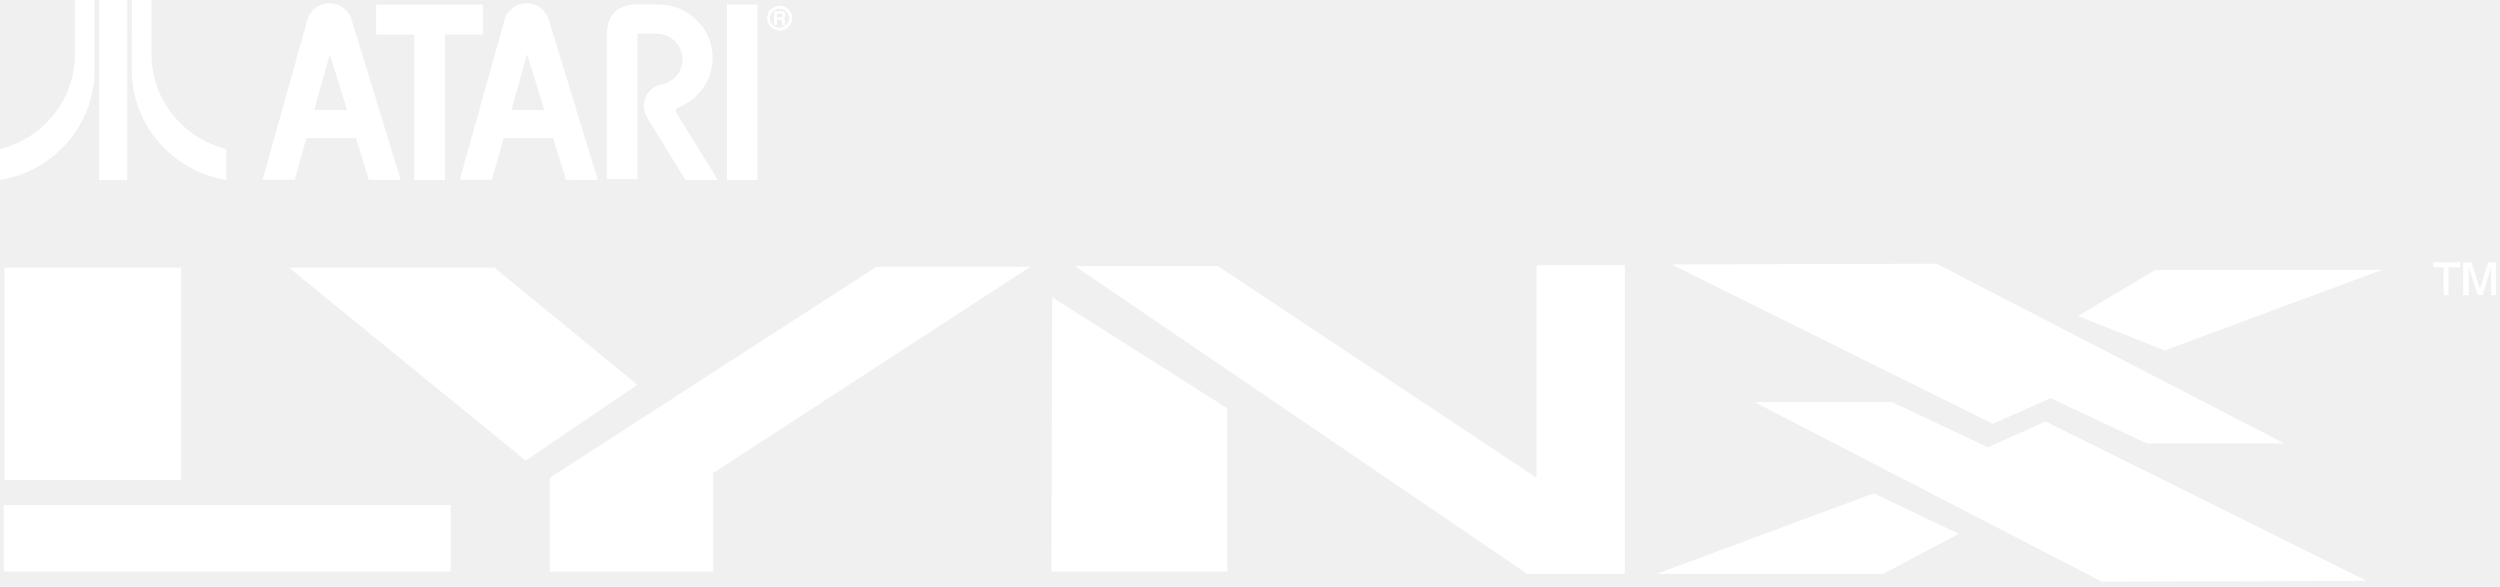
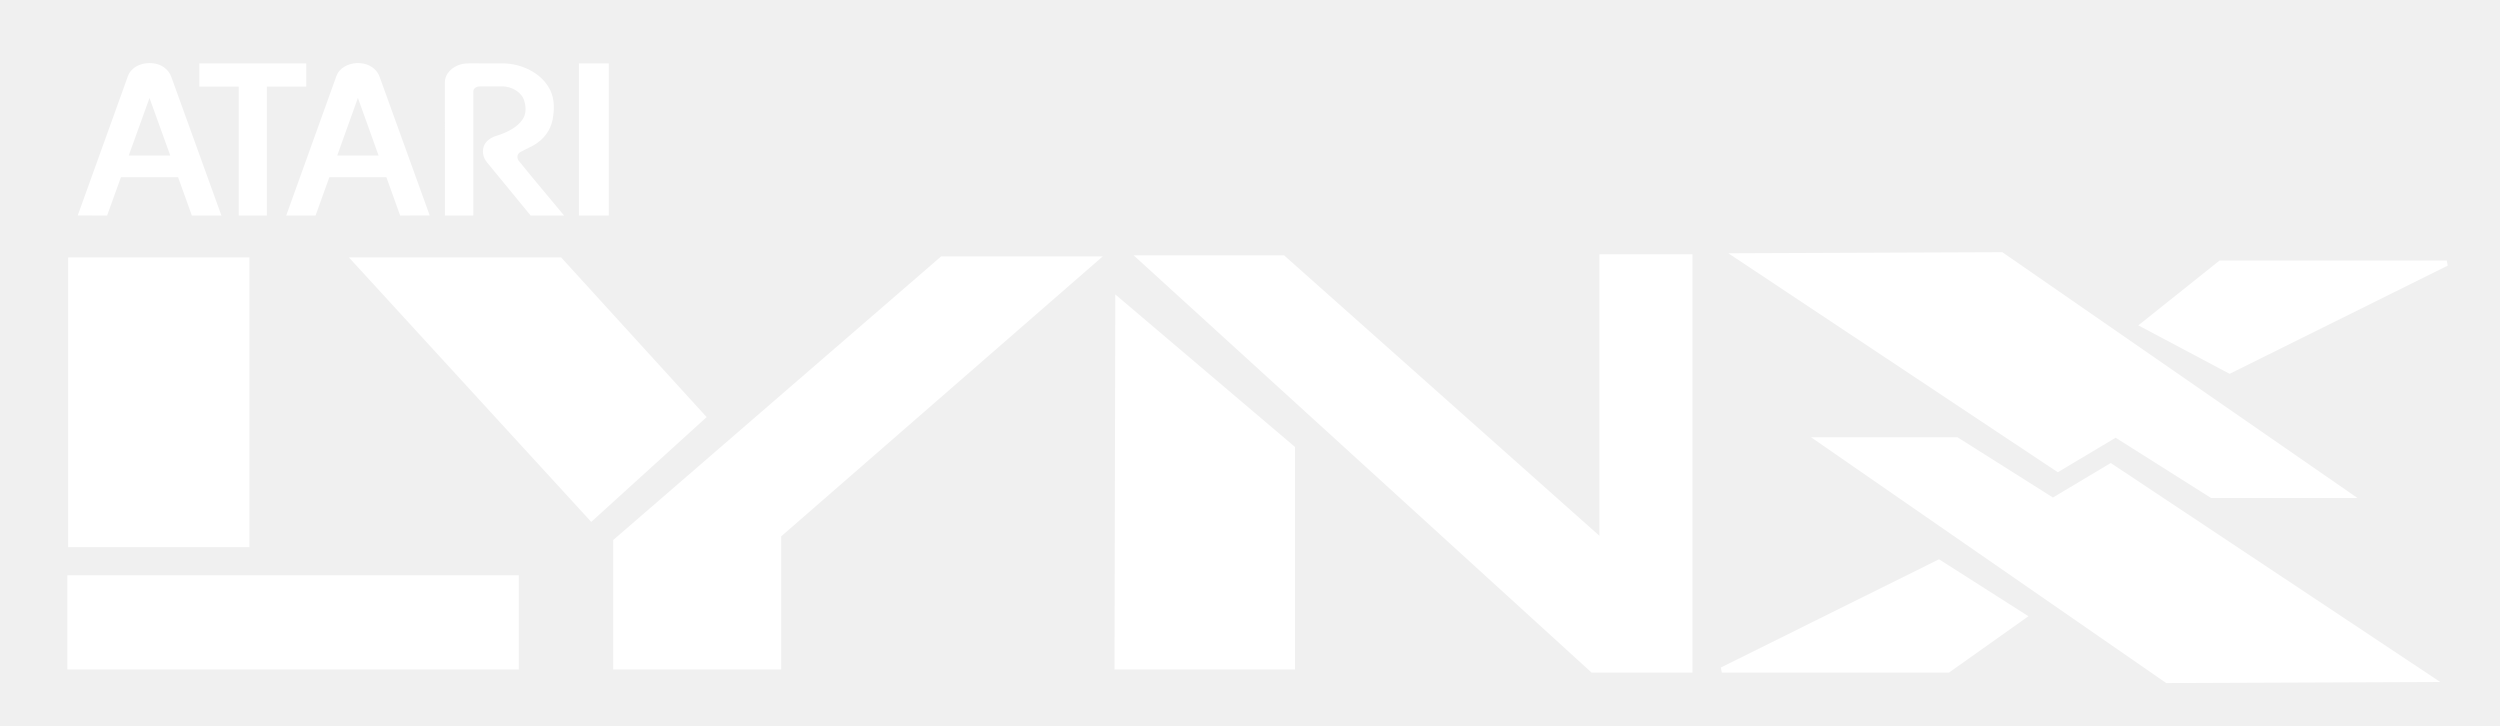
- <svg xmlns="http://www.w3.org/2000/svg" width="486px" height="114px" viewBox="0 0 486 114" version="1.1">
-   <g id="Page-1" stroke="none" stroke-width="1" fill="none" fill-rule="evenodd">
-     <g id="syslogo" fill="#FFFFFF">
-       <g id="Group-2" transform="translate(0, 51)">
-         <g id="Atari_Lynx_logo">
-           <rect id="rect5539" fill-rule="nonzero" x="0.888" y="1.022" width="34.323" height="41.309" />
-           <rect id="rect5541" fill-rule="nonzero" x="0.736" y="47.191" width="86.87" height="12.909" />
-           <polygon id="path5543" points="56.169 1.022 96.111 1.022 123.903 23.803 102.186 38.534" />
-           <polygon id="path5545" points="106.894 41.875 170.376 0.87 200.294 0.87 138.635 40.964 138.635 60.1 106.894 60.1" />
-           <polygon id="path5547" points="208.951 0.718 296.884 60.555 315.868 60.555 315.868 0.567 298.706 0.567 298.706 41.875 236.743 0.718" />
-           <polygon id="path5549" points="204.547 6.793 238.566 28.359 238.566 60.1 204.395 60.1" />
-           <polygon id="path5551" points="324.98 0.415 387.399 31.396 398.637 26.384 417.317 35.193 444.047 35.193 376.464 0.263" />
-           <polygon id="path5553" points="403.953 10.438 420.81 17.12 463.03 1.478 418.988 1.478" />
-           <polygon id="path5551-7" points="460.09 61.922 397.671 30.941 386.432 35.952 367.752 27.144 341.023 27.144 408.605 62.074" />
-           <polygon id="path5553-8" points="380.775 52.772 364.259 44.913 322.039 60.556 366.082 60.556" />
-         </g>
-         <path d="M475.036,6.379 L475.036,0.95 L473,0.95 L473,-1.02140518e-14 L478.293,-1.02140518e-14 L478.293,0.95 L475.986,0.95 L475.986,6.379 L475.036,6.379 Z M478.836,6.379 L478.836,-1.0658141e-14 L480.465,-1.0658141e-14 L482.094,5.158 L483.722,-1.0658141e-14 L485.215,-1.0658141e-14 L485.215,6.379 L484.265,6.379 L484.265,0.95 L482.637,6.379 L481.687,6.379 L479.922,0.95 L479.922,6.379 L478.836,6.379 Z" id="Shape" fill-rule="nonzero" />
-       </g>
-       <path d="M151.519,1.141 C152.4,1.125 153.221,1.578 153.666,2.326 C154.111,3.074 154.111,4 153.666,4.749 C153.221,5.497 152.4,5.95 151.519,5.933 C150.193,5.909 149.131,4.843 149.131,3.537 C149.131,2.231 150.193,1.166 151.519,1.141 L151.519,1.141 Z M151.519,1.696 C150.487,1.696 149.649,2.521 149.649,3.538 C149.649,4.554 150.487,5.379 151.519,5.379 C152.553,5.379 153.391,4.554 153.391,3.538 C153.39,2.521 152.552,1.697 151.519,1.696 L151.519,1.696 Z M150.466,4.885 L151.03,4.885 L151.03,3.82 L151.69,3.82 C151.886,3.82 152.02,3.908 152.029,4.09 C152.02,4.285 152.02,4.5 152.029,4.633 C152.035,4.721 152.061,4.807 152.105,4.885 L152.708,4.885 C152.649,4.748 152.604,4.714 152.604,4.563 C152.599,4.426 152.592,4.071 152.577,3.96 C152.548,3.716 152.367,3.65 152.272,3.587 C152.457,3.48 152.577,3.394 152.645,3.162 C152.712,2.929 152.656,2.737 152.618,2.618 C152.539,2.327 152.262,2.201 151.988,2.19 L150.467,2.19 L150.467,4.885 L150.466,4.885 L150.466,4.885 Z M151.03,2.653 L151.791,2.653 C152.044,2.653 152.134,2.763 152.134,2.955 C152.147,3.053 152.119,3.152 152.056,3.228 C151.992,3.305 151.9,3.352 151.8,3.358 L151.03,3.358 L151.03,2.653 Z M25.634,0 L29.455,0 L29.455,10.568 C29.455,19.443 35.636,26.896 43.993,28.981 L44.007,34.986 C33.575,33.281 25.611,24.342 25.621,13.605 L25.634,0 L25.634,0 Z M18.372,0 L14.552,0 L14.552,10.568 C14.552,19.443 8.37,26.896 0.014,28.981 L0,34.986 C10.432,33.281 18.396,24.342 18.386,13.605 L18.372,0 Z M19.266,0 L24.728,0 L24.728,34.999 L19.266,34.999 L19.266,0 Z M105.83,21.403 L102.446,10.529 L99.421,21.387 L105.83,21.403 L105.83,21.403 Z M97.892,26.836 L95.63,34.954 L89.373,34.954 L98.113,3.768 C98.676,1.912 100.41,0.64 102.378,0.64 C104.348,0.639 106.086,1.91 106.653,3.768 L116.24,34.999 L110.029,34.953 L107.517,26.849 L97.892,26.836 L97.892,26.836 Z M67.499,21.403 L64.116,10.529 L61.091,21.386 L67.499,21.403 Z M59.561,26.836 L57.299,34.954 L51.043,34.954 L59.782,3.768 C60.345,1.912 62.079,0.64 64.047,0.64 C66.017,0.638 67.754,1.91 68.321,3.768 L77.908,34.999 L71.698,34.953 L69.186,26.849 L59.561,26.836 L59.561,26.836 Z M131.774,20.915 C135.724,19.423 138.53,15.654 138.53,11.24 C138.53,5.519 133.818,0.881 128.006,0.881 L123.933,0.862 C120.158,0.845 117.973,2.806 117.973,6.728 L117.973,34.805 L123.933,34.805 L123.933,6.551 L127.606,6.551 C130.234,6.542 132.433,8.514 132.667,11.092 C132.901,13.67 131.092,15.995 128.503,16.444 C128.083,16.546 127.663,16.667 127.274,16.898 C125.2,18.129 124.532,20.782 125.782,22.824 L133.265,35 L139.562,35 L131.423,21.822 C131.339,21.684 131.313,21.519 131.352,21.364 C131.391,21.208 131.492,21.074 131.632,20.991 C131.685,20.962 131.743,20.941 131.802,20.929 L131.774,20.915 L131.774,20.915 Z M73.118,6.716 L73.118,0.909 L93.912,0.909 L93.912,6.716 L86.516,6.716 L86.494,35 L80.537,35 L80.537,6.746 L73.118,6.716 Z M141.31,0.881 L147.267,0.881 L147.267,35 L141.31,35 L141.31,0.881 Z" id="Shape" fill-rule="nonzero" />
+ <svg xmlns="http://www.w3.org/2000/svg" width="355" height="103" viewBox="0 0 332.813 96.562" id="svg4913" version="1.1">
+   <defs id="defs4915" />
+   <g id="layer1" transform="translate(0,-955.8)">
+     <g id="g47" transform="matrix(1.000312,0,0,1.101868,0.7931392,-99.9554)">
+       <rect y="989.573" x="8.594" height="34.359" width="23.486" id="rect5539" style="fill:#ffffff;fill-opacity:1;stroke:#ffffff;stroke-width:0.642;stroke-opacity:0.993" />
+       <rect y="1027.974" x="8.49" height="10.737" width="59.444" id="rect5541" style="fill:#ffffff;fill-opacity:1;stroke:#ffffff;stroke-width:0.642;stroke-opacity:0.993" />
+       <path id="path5543" d="m 46.422,989.573 h 27.332 l 19.018,18.948 -14.861,12.253 z" style="fill:#ffffff;fill-rule:evenodd;stroke:#ffffff;stroke-width:0.642px;stroke-linecap:butt;stroke-linejoin:miter;stroke-opacity:0.993" />
+       <path id="path5545" d="m 81.132,1023.553 43.44,-34.107 h 20.473 l -42.192,33.349 v 15.916 H 81.132 Z" style="fill:#ffffff;fill-rule:evenodd;stroke:#ffffff;stroke-width:0.642px;stroke-linecap:butt;stroke-linejoin:miter;stroke-opacity:0.993" />
+       <path id="path5547" d="m 150.967,989.32 60.171,49.771 h 12.99 v -49.897 h -11.743 v 34.359 l -42.4,-34.233 z" style="fill:#ffffff;fill-rule:evenodd;stroke:#ffffff;stroke-width:0.642px;stroke-linecap:butt;stroke-linejoin:miter;stroke-opacity:0.993" />
+       <path id="path5549" d="m 147.954,994.373 23.279,17.938 v 26.401 h -23.383 z" style="fill:#ffffff;fill-rule:evenodd;stroke:#ffffff;stroke-width:0.642px;stroke-linecap:butt;stroke-linejoin:miter;stroke-opacity:0.993" />
+       <path id="path5551" d="m 230.364,989.067 42.712,25.77 7.69,-4.169 12.782,7.327 h 18.29 L 265.594,988.941 Z" style="fill:#ffffff;fill-rule:evenodd;stroke:#ffffff;stroke-width:0.642px;stroke-linecap:butt;stroke-linejoin:miter;stroke-opacity:0.993" />
+       <path id="path5553" d="m 284.404,997.404 11.535,5.558 28.89,-13.011 h -30.137 z" style="fill:#ffffff;fill-rule:evenodd;stroke:#ffffff;stroke-width:0.642px;stroke-linecap:butt;stroke-linejoin:miter;stroke-opacity:0.993" />
+       <path id="path5551-7" d="m 322.817,1040.228 -42.712,-25.77 -7.69,4.169 -12.782,-7.327 H 241.342 l 46.245,29.054 z" style="fill:#ffffff;fill-rule:evenodd;stroke:#ffffff;stroke-width:0.642px;stroke-linecap:butt;stroke-linejoin:miter;stroke-opacity:0.993" />
+       <path id="path5553-8" d="m 268.544,1032.617 -11.302,-6.537 -28.89,13.011 h 30.137 z" style="fill:#ffffff;fill-rule:evenodd;stroke:#ffffff;stroke-width:0.642px;stroke-linecap:butt;stroke-linejoin:miter;stroke-opacity:0.993" />
+     </g>
+     <g style="fill:#ffffff;fill-rule:nonzero;stroke:none;stroke-width:1" id="Group" transform="matrix(0.6075683,0,0,0.4891726,10.16058,964.1933)">
+       <path d="m 12.226,1.798 c 1.61,-2.06 4.943,-2.412 6.918,-0.684 0.808,0.681 1.374,1.62 1.663,2.629 3.657,12.584 7.33,25.162 10.982,37.745 -2.158,0.002 -4.318,-0.003 -6.475,0.002 -1.018,-3.468 -2.012,-6.945 -3.016,-10.417 -4.174,-0.011 -8.345,-0.003 -12.519,-0.006 -1.021,3.472 -2.03,6.947 -3.034,10.423 -2.147,-0.008 -4.293,-0.002 -6.44,-0.004 C 3.78,29.484 7.259,17.478 10.749,5.479 c 0.414,-1.254 0.571,-2.654 1.476,-3.681 m 3.81,7.712 C 14.505,14.723 13.006,19.945 11.485,25.162 c 3.033,0.014 6.065,0.004 9.097,0.004 C 19.064,19.947 17.555,14.728 16.036,9.51 Z" id="Shape" />
+       <path d="m 57.691,2.069 c 1.125,-1.631 3.299,-2.423 5.214,-1.92 1.751,0.404 3.093,1.914 3.555,3.614 3.653,12.574 7.32,25.145 10.973,37.719 -2.161,0.014 -4.321,0 -6.483,0.009 -1.004,-3.473 -1.999,-6.949 -3.012,-10.421 -4.167,0.002 -8.332,-0.008 -12.498,0.003 -0.995,3.475 -2.022,6.942 -3.019,10.416 -2.145,0.003 -4.289,-0.002 -6.432,0.003 C 49.463,29.424 52.976,17.363 56.475,5.302 56.843,4.211 56.985,3.011 57.691,2.069 M 57.166,25.166 c 3.021,0.004 6.039,0.001 9.06,0.001 C 64.724,19.94 63.196,14.715 61.699,9.485 60.19,14.713 58.667,19.936 57.166,25.166 Z" id="path5" />
+       <path d="m 26.958,0.087 c 7.809,0 15.615,0 23.421,0 0,2.107 0,4.21 0,6.317 -2.875,0.002 -5.749,-0.003 -8.623,0.002 0,11.693 0.001,23.39 -0.001,35.084 -2.058,0 -4.119,0 -6.176,0 0,-11.693 -0.002,-23.389 0.001,-35.084 -2.875,-0.006 -5.748,0 -8.624,-0.002 0.001,-2.107 -0.001,-4.211 0.001,-6.317 z" id="Path" />
+       <path d="m 84.297,0.344 c 0.593,-0.205 1.227,-0.275 1.853,-0.259 2.462,0.009 4.925,0.001 7.384,0.003 4.146,0.076 8.104,2.648 9.897,6.38 1.241,2.423 1.371,5.24 1.057,7.898 -0.215,2.784 -1.382,5.565 -3.522,7.41 -1.131,1.007 -2.538,1.617 -3.746,2.513 -0.665,0.507 -0.697,1.489 -0.354,2.191 3.267,5.043 6.663,10.009 9.999,15.009 -2.438,0.004 -4.879,-0.006 -7.319,0.004 -3.193,-4.797 -6.353,-9.618 -9.533,-14.421 -0.935,-1.367 -1.189,-3.178 -0.63,-4.738 0.438,-1.196 1.483,-2.072 2.648,-2.525 2.224,-0.848 4.416,-2.181 5.647,-4.279 0.938,-1.578 0.889,-3.524 0.467,-5.25 -0.493,-2.241 -2.677,-4.004 -4.985,-3.926 -1.594,0.011 -3.19,-0.009 -4.782,0.008 -0.722,-0.017 -1.401,0.61 -1.392,1.341 -0.007,11.263 0.004,22.525 -0.002,33.79 -2.074,-0.004 -4.148,0 -6.222,-0.002 -0.004,-12.125 0.002,-24.251 -0.004,-36.378 0.013,-2.126 1.524,-4.124 3.54,-4.769 z" id="path8" />
+       <path d="m 110.127,0.087 c 2.183,0 4.365,0 6.547,0 -0.001,13.802 0.004,27.601 -0.003,41.405 -2.18,-0.006 -4.361,0 -6.544,-0.002 0,-13.802 0,-27.602 0,-41.403 z" id="path10" />
    </g>
  </g>
</svg>
